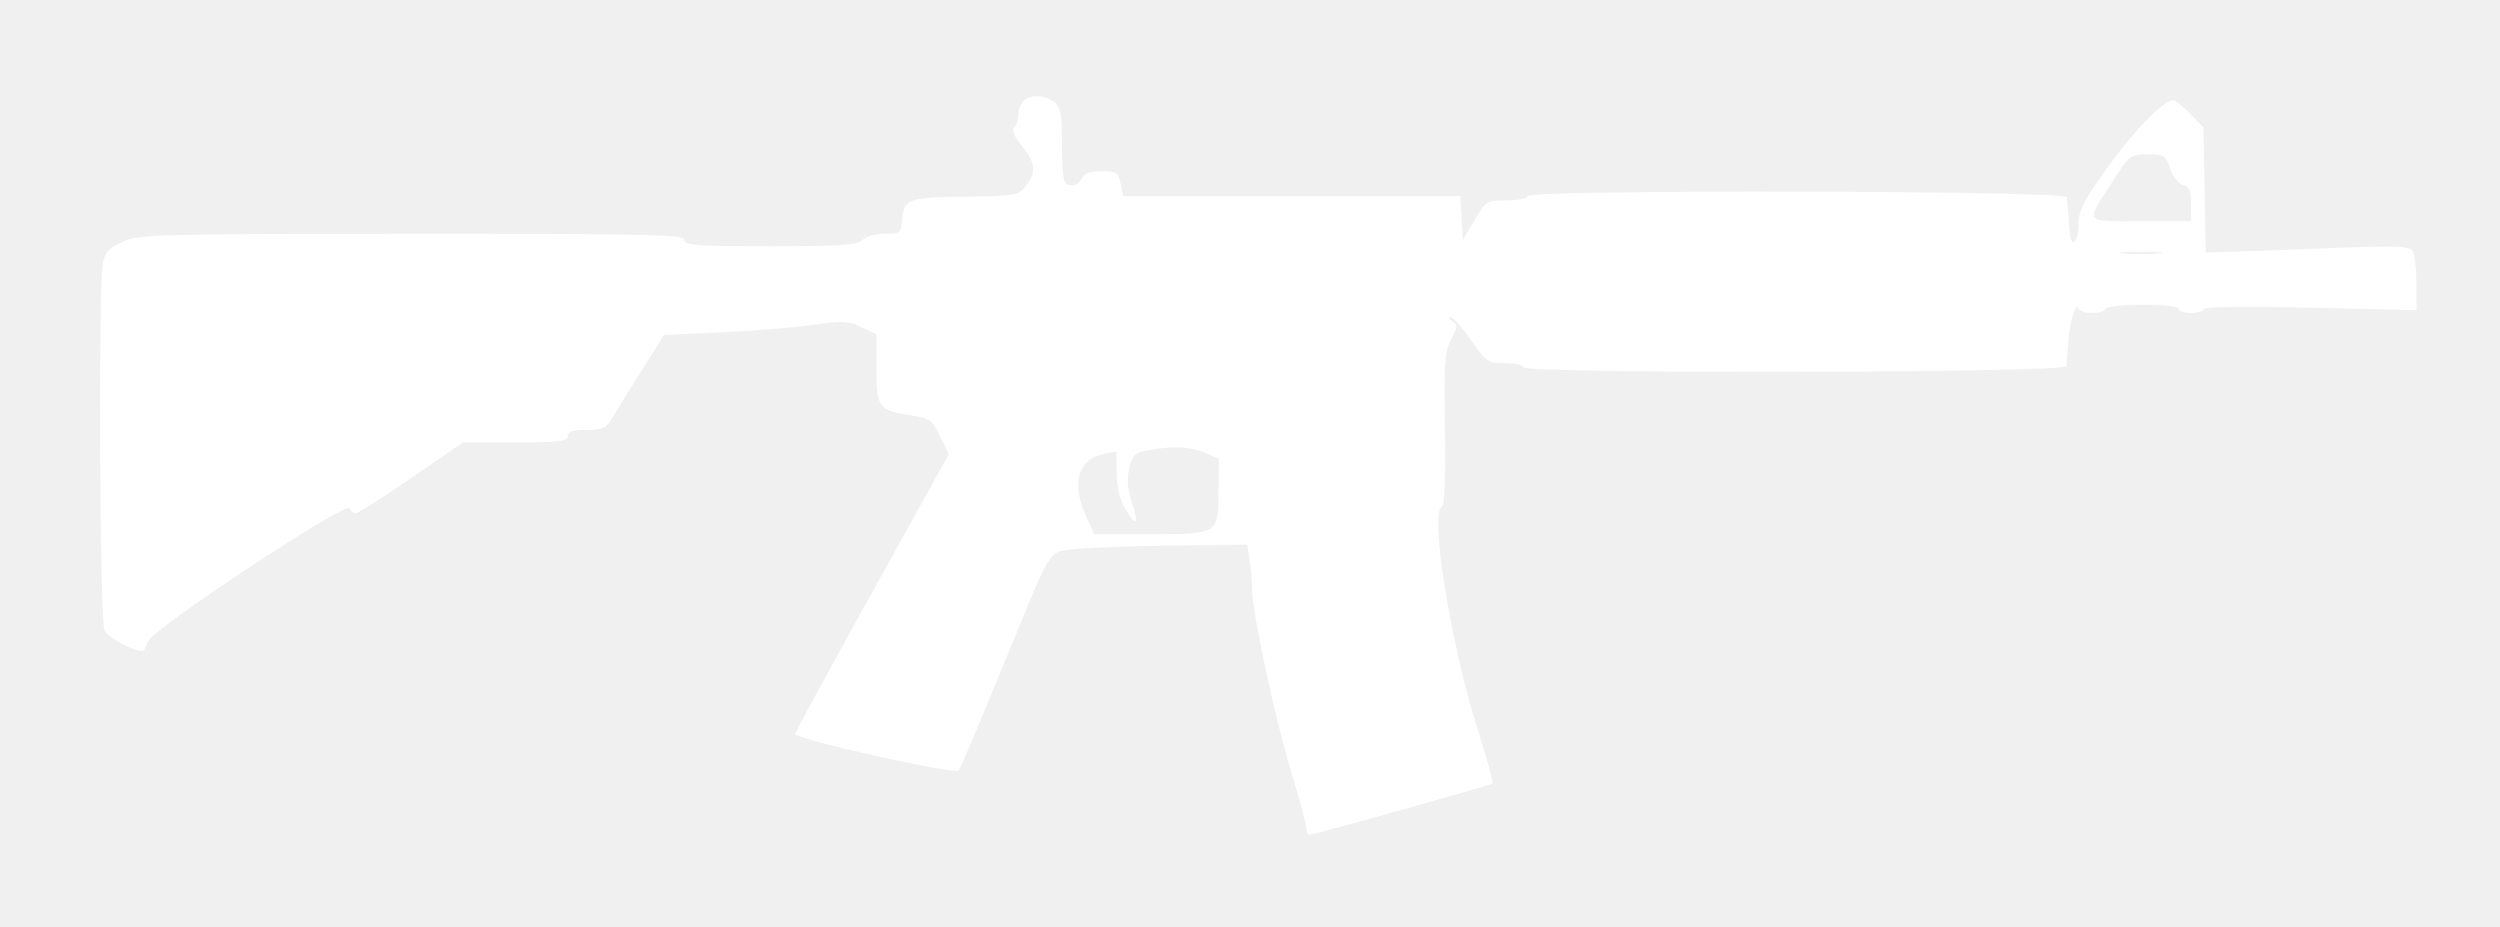
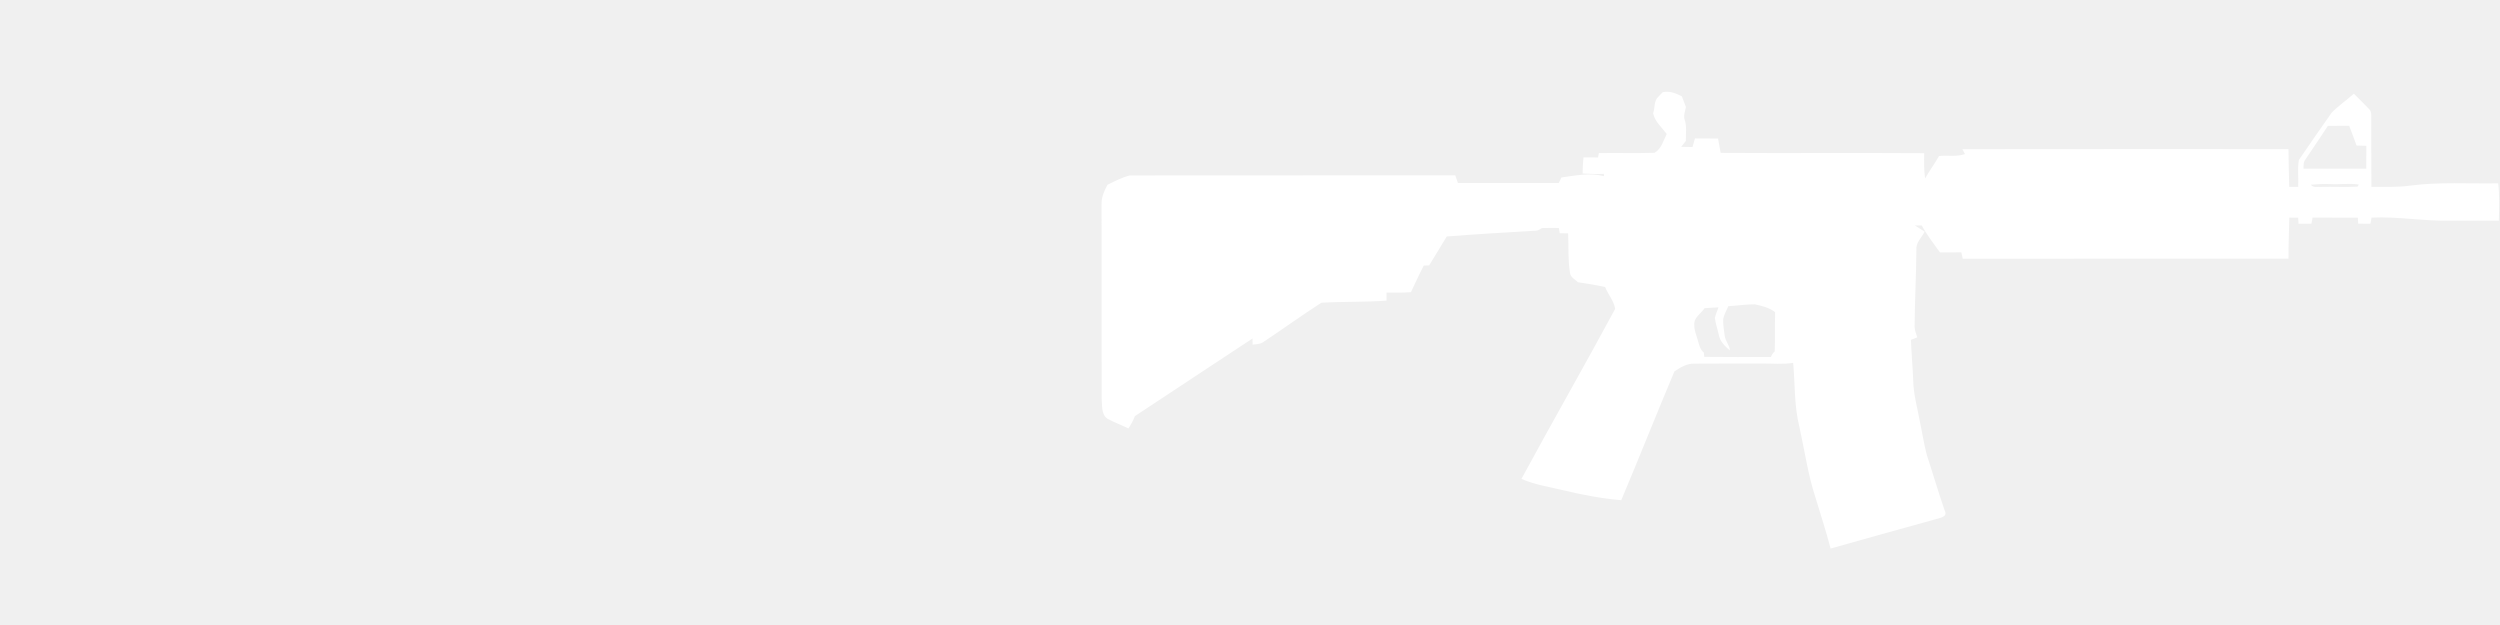
- <svg xmlns="http://www.w3.org/2000/svg" viewBox="0 0 599 222" version="1.1" fill="white">
-   <path d="M 245.200 24.200 C 244.540 24.860, 244 26.345, 244 27.500 C 244 28.655, 243.556 30.044, 243.013 30.587 C 242.363 31.237, 243.070 32.842, 245.081 35.283 C 248.320 39.212, 248.356 41.686, 245.227 45.250 C 243.948 46.706, 241.828 47.017, 232.595 47.100 C 217.803 47.233, 216.580 47.619, 216.190 52.289 C 215.890 55.877, 215.751 56, 212.011 56 C 209.884 56, 207.468 56.675, 206.643 57.500 C 205.407 58.736, 201.524 59, 184.571 59 C 166.952 59, 164 58.785, 164 57.500 C 164 56.182, 156.093 56.003, 98.750 56.022 C 37.262 56.043, 33.263 56.151, 29.398 57.907 C 26.159 59.378, 25.160 60.451, 24.648 63.010 C 23.536 68.572, 23.890 148.925, 25.036 151.067 C 25.941 152.758, 31.841 156, 34.014 156 C 34.437 156, 35.056 154.988, 35.389 153.750 C 36.140 150.955, 83.134 119.902, 83.762 121.785 C 83.984 122.453, 84.627 123, 85.190 123 C 85.753 123, 91.781 119.175, 98.586 114.500 L 110.958 106 123.479 106 C 133.942 106, 136 105.753, 136 104.500 C 136 103.388, 137.168 103, 140.515 103 C 144.551 103, 145.231 102.656, 146.933 99.750 C 147.980 97.963, 151.147 92.849, 153.971 88.388 L 159.106 80.275 173.303 79.602 C 181.111 79.232, 190.945 78.424, 195.156 77.806 C 201.831 76.827, 203.272 76.901, 206.406 78.388 L 210 80.094 210 88.306 C 210 97.704, 210.485 98.350, 218.427 99.541 C 222.745 100.189, 223.325 100.616, 225.237 104.550 L 227.326 108.851 208.913 142.048 C 198.786 160.306, 190.500 175.526, 190.500 175.872 C 190.500 177.075, 228.703 185.630, 229.687 184.647 C 230.120 184.213, 234.860 172.907, 245.954 145.842 C 250.238 135.389, 251.609 132.997, 253.821 132.115 C 255.338 131.510, 265.682 130.928, 277.661 130.773 L 298.822 130.500 299.400 134 C 299.718 135.925, 299.983 139.117, 299.989 141.094 C 300.006 146.657, 305.484 172.203, 309.440 185.169 C 311.398 191.587, 313 197.549, 313 198.419 C 313 199.288, 313.337 199.996, 313.750 199.992 C 314.940 199.978, 357.176 188.157, 357.620 187.714 C 357.839 187.494, 356.250 181.731, 354.088 174.907 C 347.449 153.958, 342.435 122.352, 345.584 121.307 C 346.109 121.133, 346.374 113.224, 346.205 102.793 C 345.946 86.828, 346.131 84.173, 347.703 81.254 C 349.276 78.332, 349.312 77.808, 347.998 76.977 C 347.174 76.457, 346.988 76.024, 347.584 76.015 C 348.180 76.007, 350.372 78.475, 352.456 81.500 C 356.073 86.752, 356.441 87, 360.622 87 C 363.030 87, 365 87.450, 365 88 C 365 89.608, 494.975 89.358, 495.088 87.750 C 495.647 79.838, 496.028 77.125, 496.876 75 C 497.424 73.625, 497.902 73.063, 497.937 73.750 C 498.012 75.237, 503.604 75.450, 504.500 74 C 504.840 73.450, 508.916 73, 513.559 73 C 518.520 73, 522 73.412, 522 74 C 522 74.550, 523.350 75, 525 75 C 526.650 75, 528 74.580, 528 74.066 C 528 73.495, 537.939 73.362, 553.500 73.722 L 579 74.313 578.985 67.906 C 578.976 64.383, 578.570 60.870, 578.083 60.100 C 577.346 58.936, 574.008 58.825, 558.348 59.444 C 547.982 59.854, 537.025 60.259, 534 60.344 L 528.500 60.500 528.222 45.519 L 527.944 30.537 524.776 27.269 C 523.033 25.471, 521.220 24, 520.745 24 C 518.433 24, 511.181 31.412, 504.941 40.151 C 499.087 48.351, 498 50.509, 498 53.937 C 498 58.439, 496.083 59.615, 495.858 55.250 C 495.706 52.290, 495.445 49.253, 495.171 47.250 C 494.951 45.643, 366 45.393, 366 47 C 366 47.550, 363.769 48, 361.042 48 C 356.186 48, 356.027 48.098, 353.292 52.750 L 350.500 57.500 350.198 52.250 L 349.895 47 309.527 47 L 269.159 47 268.500 44 C 267.906 41.294, 267.460 41, 263.956 41 C 261.155 41, 259.785 41.533, 259.048 42.910 C 258.436 44.054, 257.320 44.633, 256.263 44.355 C 254.747 43.955, 254.493 42.619, 254.454 34.831 C 254.414 27.125, 254.124 25.564, 252.513 24.386 C 250.182 22.681, 246.804 22.596, 245.200 24.200 M 506.101 43.575 C 499.586 53.722, 499.066 53, 512.893 53 L 525 53 525 48.906 C 525 45.684, 524.584 44.704, 523.043 44.301 C 521.934 44.011, 520.600 42.317, 519.965 40.395 C 518.925 37.242, 518.542 37, 514.584 37 C 510.429 37, 510.217 37.164, 506.101 43.575 M 508.750 60.732 C 511.087 60.943, 514.913 60.943, 517.250 60.732 C 519.587 60.522, 517.675 60.349, 513 60.349 C 508.325 60.349, 506.413 60.522, 508.750 60.732 M 275 107.882 C 271.989 108.414, 271.374 109.010, 270.598 112.149 C 269.947 114.786, 270.117 117.074, 271.211 120.399 C 272.980 125.772, 272.237 126.365, 269.514 121.754 C 268.316 119.727, 267.578 116.564, 267.548 113.330 L 267.500 108.152 264.522 108.747 C 258.089 110.031, 256.545 116.024, 260.500 124.358 L 262.228 128 275.754 128 C 291.949 128, 291.921 128.019, 291.968 117.199 L 292 109.898 288.532 108.449 C 284.969 106.960, 281.128 106.799, 275 107.882" stroke="none" fill-rule="evenodd" />
+ <svg xmlns="http://www.w3.org/2000/svg" width="320" height="80" viewBox="0 0 320 80" fill="none">
+   <path d="M212.817 11.806C213.695 11.6 214.523 11.932 215.284 12.341C215.457 12.791 215.629 13.244 215.798 13.701C215.711 14.194 215.494 14.704 215.599 15.212C215.942 16.114 215.775 17.097 215.787 18.039C215.585 18.288 215.387 18.537 215.197 18.796C215.677 18.807 216.159 18.814 216.641 18.819C216.742 18.451 216.847 18.085 216.952 17.719C217.937 17.726 218.923 17.719 219.908 17.733C220.027 18.343 220.143 18.956 220.246 19.57C228.929 19.623 237.613 19.55 246.296 19.607C246.278 20.686 246.257 21.767 246.413 22.839C246.966 21.854 247.638 20.947 248.2 19.968C249.304 19.854 250.449 20.099 251.517 19.719C251.432 19.564 251.263 19.253 251.181 19.097C265.094 19.068 279.007 19.093 292.923 19.086C292.955 20.695 292.966 22.306 293.019 23.916C293.4 23.916 293.782 23.916 294.168 23.916C294.23 22.773 294.056 21.598 294.255 20.476C295.638 18.444 297.044 16.425 298.459 14.416C299.327 13.527 300.369 12.828 301.293 11.993C301.942 12.652 302.619 13.285 303.247 13.966C303.572 14.252 303.51 14.709 303.526 15.1C303.517 18.039 303.531 20.981 303.54 23.92C305.192 23.904 306.854 23.991 308.5 23.758C312.237 23.273 316.011 23.529 319.768 23.465C319.947 25.054 319.889 26.652 319.853 28.247C317.821 28.242 315.791 28.242 313.761 28.242C310.353 28.341 306.973 27.692 303.563 27.854C303.524 28.05 303.448 28.444 303.412 28.64C302.888 28.636 302.367 28.631 301.851 28.629C301.839 28.437 301.816 28.053 301.805 27.861C299.873 27.852 297.944 27.868 296.013 27.854C295.976 28.05 295.901 28.441 295.862 28.638C295.309 28.636 294.758 28.633 294.209 28.636C294.191 28.377 294.177 28.119 294.164 27.863C293.782 27.858 293.403 27.856 293.028 27.856C293.009 29.607 292.911 31.358 292.927 33.109C279.028 33.111 265.128 33.102 251.229 33.116C251.169 32.841 251.11 32.569 251.053 32.3C250.139 32.302 249.227 32.297 248.315 32.311C247.512 31.182 246.646 30.085 245.988 28.864C245.688 28.86 245.389 28.855 245.092 28.855C245.519 29.113 245.94 29.381 246.363 29.653C245.963 30.409 245.201 31.072 245.297 32C245.272 35.282 245.089 38.56 245.069 41.843C245.085 42.306 245.277 42.741 245.412 43.18C245.14 43.285 244.868 43.392 244.6 43.5C244.657 45.237 244.833 46.965 244.891 48.7C244.927 50.487 245.43 52.217 245.743 53.966C246.054 55.395 246.26 56.846 246.639 58.258C247.375 60.487 248.029 62.741 248.788 64.963C248.872 65.312 249.236 65.769 248.849 66.062C248.486 66.32 248.017 66.366 247.604 66.505C243.174 67.744 238.735 68.947 234.315 70.213C233.745 68 233.023 65.831 232.369 63.646C231.403 60.709 230.993 57.635 230.319 54.627C229.647 51.95 229.773 49.17 229.526 46.441C228.207 46.668 226.87 46.51 225.542 46.533C222.648 46.544 219.757 46.517 216.863 46.547C215.924 46.514 215.073 47.033 214.326 47.543C212.013 53.017 209.832 58.549 207.521 64.023C204.987 63.817 202.491 63.321 200.022 62.736C198.253 62.304 196.42 62.046 194.747 61.294C198.685 54.012 202.811 46.828 206.737 39.543C206.609 38.547 205.828 37.687 205.455 36.739C204.305 36.487 203.144 36.3 201.981 36.126C201.617 35.769 201.044 35.516 200.966 34.962C200.68 33.28 200.799 31.568 200.721 29.872C200.36 29.863 200.001 29.858 199.645 29.854C199.617 29.685 199.56 29.349 199.533 29.182C198.806 29.175 198.081 29.166 197.359 29.191C197.108 29.363 196.845 29.541 196.525 29.532C192.744 29.767 188.959 29.961 185.183 30.268C184.456 31.516 183.672 32.729 182.932 33.968C182.76 33.975 182.415 33.989 182.241 33.996C181.656 35.111 181.142 36.261 180.603 37.399C179.56 37.477 178.516 37.459 177.473 37.449C177.473 37.79 177.473 38.135 177.473 38.48C174.701 38.684 171.912 38.588 169.137 38.75C166.603 40.37 164.166 42.151 161.654 43.813C161.265 44.071 160.776 44.041 160.333 44.117C160.331 43.92 160.326 43.525 160.324 43.326C155.311 46.642 150.28 49.934 145.272 53.26C145.055 53.815 144.765 54.339 144.44 54.841C143.563 54.416 142.644 54.073 141.782 53.614C140.923 53.052 141.105 51.891 141.012 51.004C140.993 42.686 141.016 34.368 141 26.053C140.989 25.198 141.364 24.391 141.752 23.653C142.68 23.203 143.622 22.695 144.625 22.457C158.507 22.434 172.39 22.457 186.271 22.446C186.385 22.77 186.5 23.095 186.616 23.422C190.918 23.42 195.22 23.42 199.524 23.422C199.636 23.184 199.748 22.951 199.862 22.716C201.656 22.462 203.505 22.089 205.302 22.547C205.302 22.473 205.3 22.329 205.297 22.256C204.39 22.3 203.483 22.256 202.575 22.21C202.584 21.52 202.605 20.832 202.685 20.146C203.304 20.153 203.928 20.158 204.55 20.153C204.575 20.014 204.628 19.735 204.655 19.596C207.028 19.555 209.403 19.634 211.775 19.559C212.676 19.045 212.907 18 213.341 17.15C212.708 16.3 211.823 15.575 211.597 14.489C211.867 13.788 211.668 12.889 212.292 12.361C212.461 12.172 212.639 11.989 212.817 11.806ZM297.972 16.112C297.028 17.564 296.043 18.988 295.083 20.428C294.806 20.755 294.868 21.196 294.849 21.593C297.528 21.589 300.205 21.593 302.881 21.591C302.886 20.615 302.888 19.637 302.891 18.663C302.47 18.649 302.054 18.642 301.638 18.631C301.339 17.781 301.019 16.937 300.694 16.099C299.787 16.103 298.877 16.096 297.972 16.112ZM295.791 23.644C296.088 24.064 296.648 23.884 297.087 23.925C298.646 23.884 300.212 23.975 301.768 23.886C301.809 23.82 301.892 23.689 301.933 23.623C300.703 23.438 299.467 23.634 298.235 23.561C297.416 23.523 296.6 23.57 295.791 23.644ZM221.224 39.193C220.984 39.758 220.641 40.302 220.564 40.924C220.557 41.616 220.667 42.304 220.765 42.99C220.847 43.66 221.38 44.172 221.432 44.855C220.797 44.334 220.155 43.705 220.008 42.864C219.855 42.14 219.59 41.436 219.503 40.7C219.611 40.233 219.803 39.792 219.969 39.344C219.373 39.367 218.779 39.401 218.184 39.454C217.713 40.151 216.76 40.665 216.872 41.623C216.854 42.258 217.119 42.85 217.288 43.452C217.483 44.037 217.56 44.713 218.084 45.118C218.102 45.257 218.136 45.541 218.152 45.68C220.993 45.717 223.835 45.694 226.676 45.694C226.781 45.42 226.936 45.175 227.163 44.985C227.224 43.31 227.169 41.632 227.215 39.957C226.47 39.376 225.528 39.148 224.623 38.956C223.487 38.94 222.358 39.132 221.224 39.193Z" fill="white" />
</svg>
